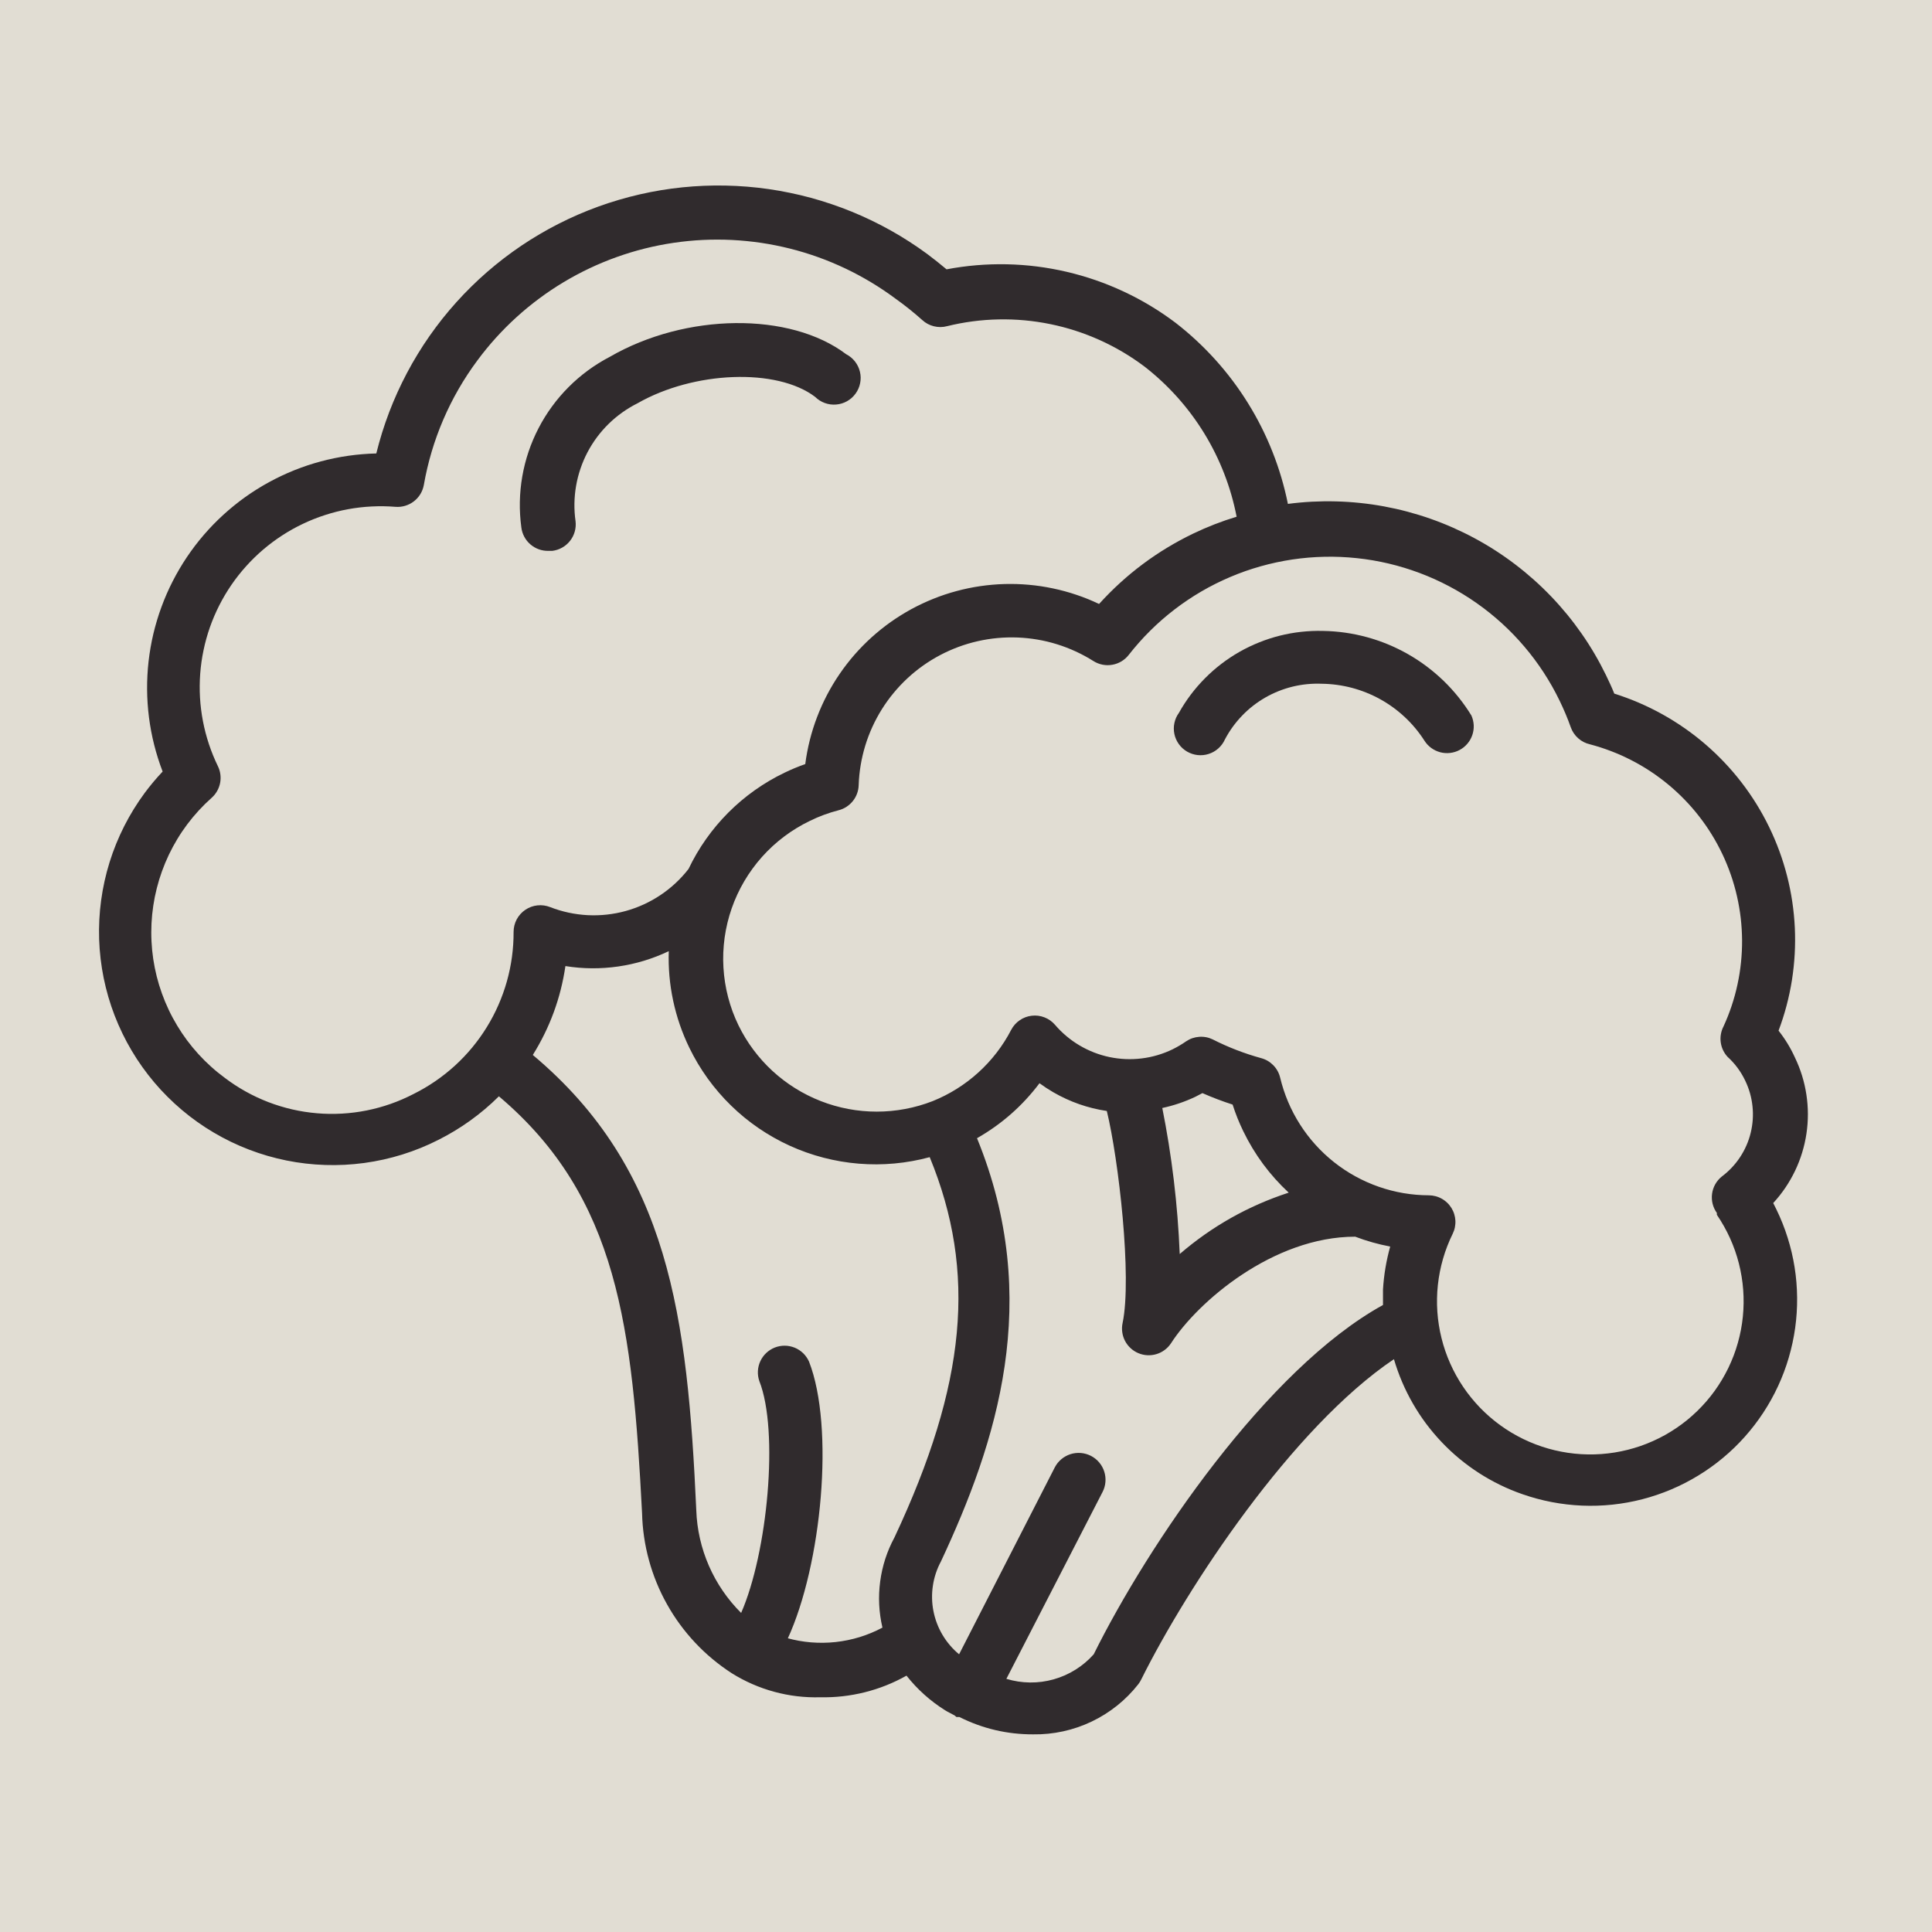
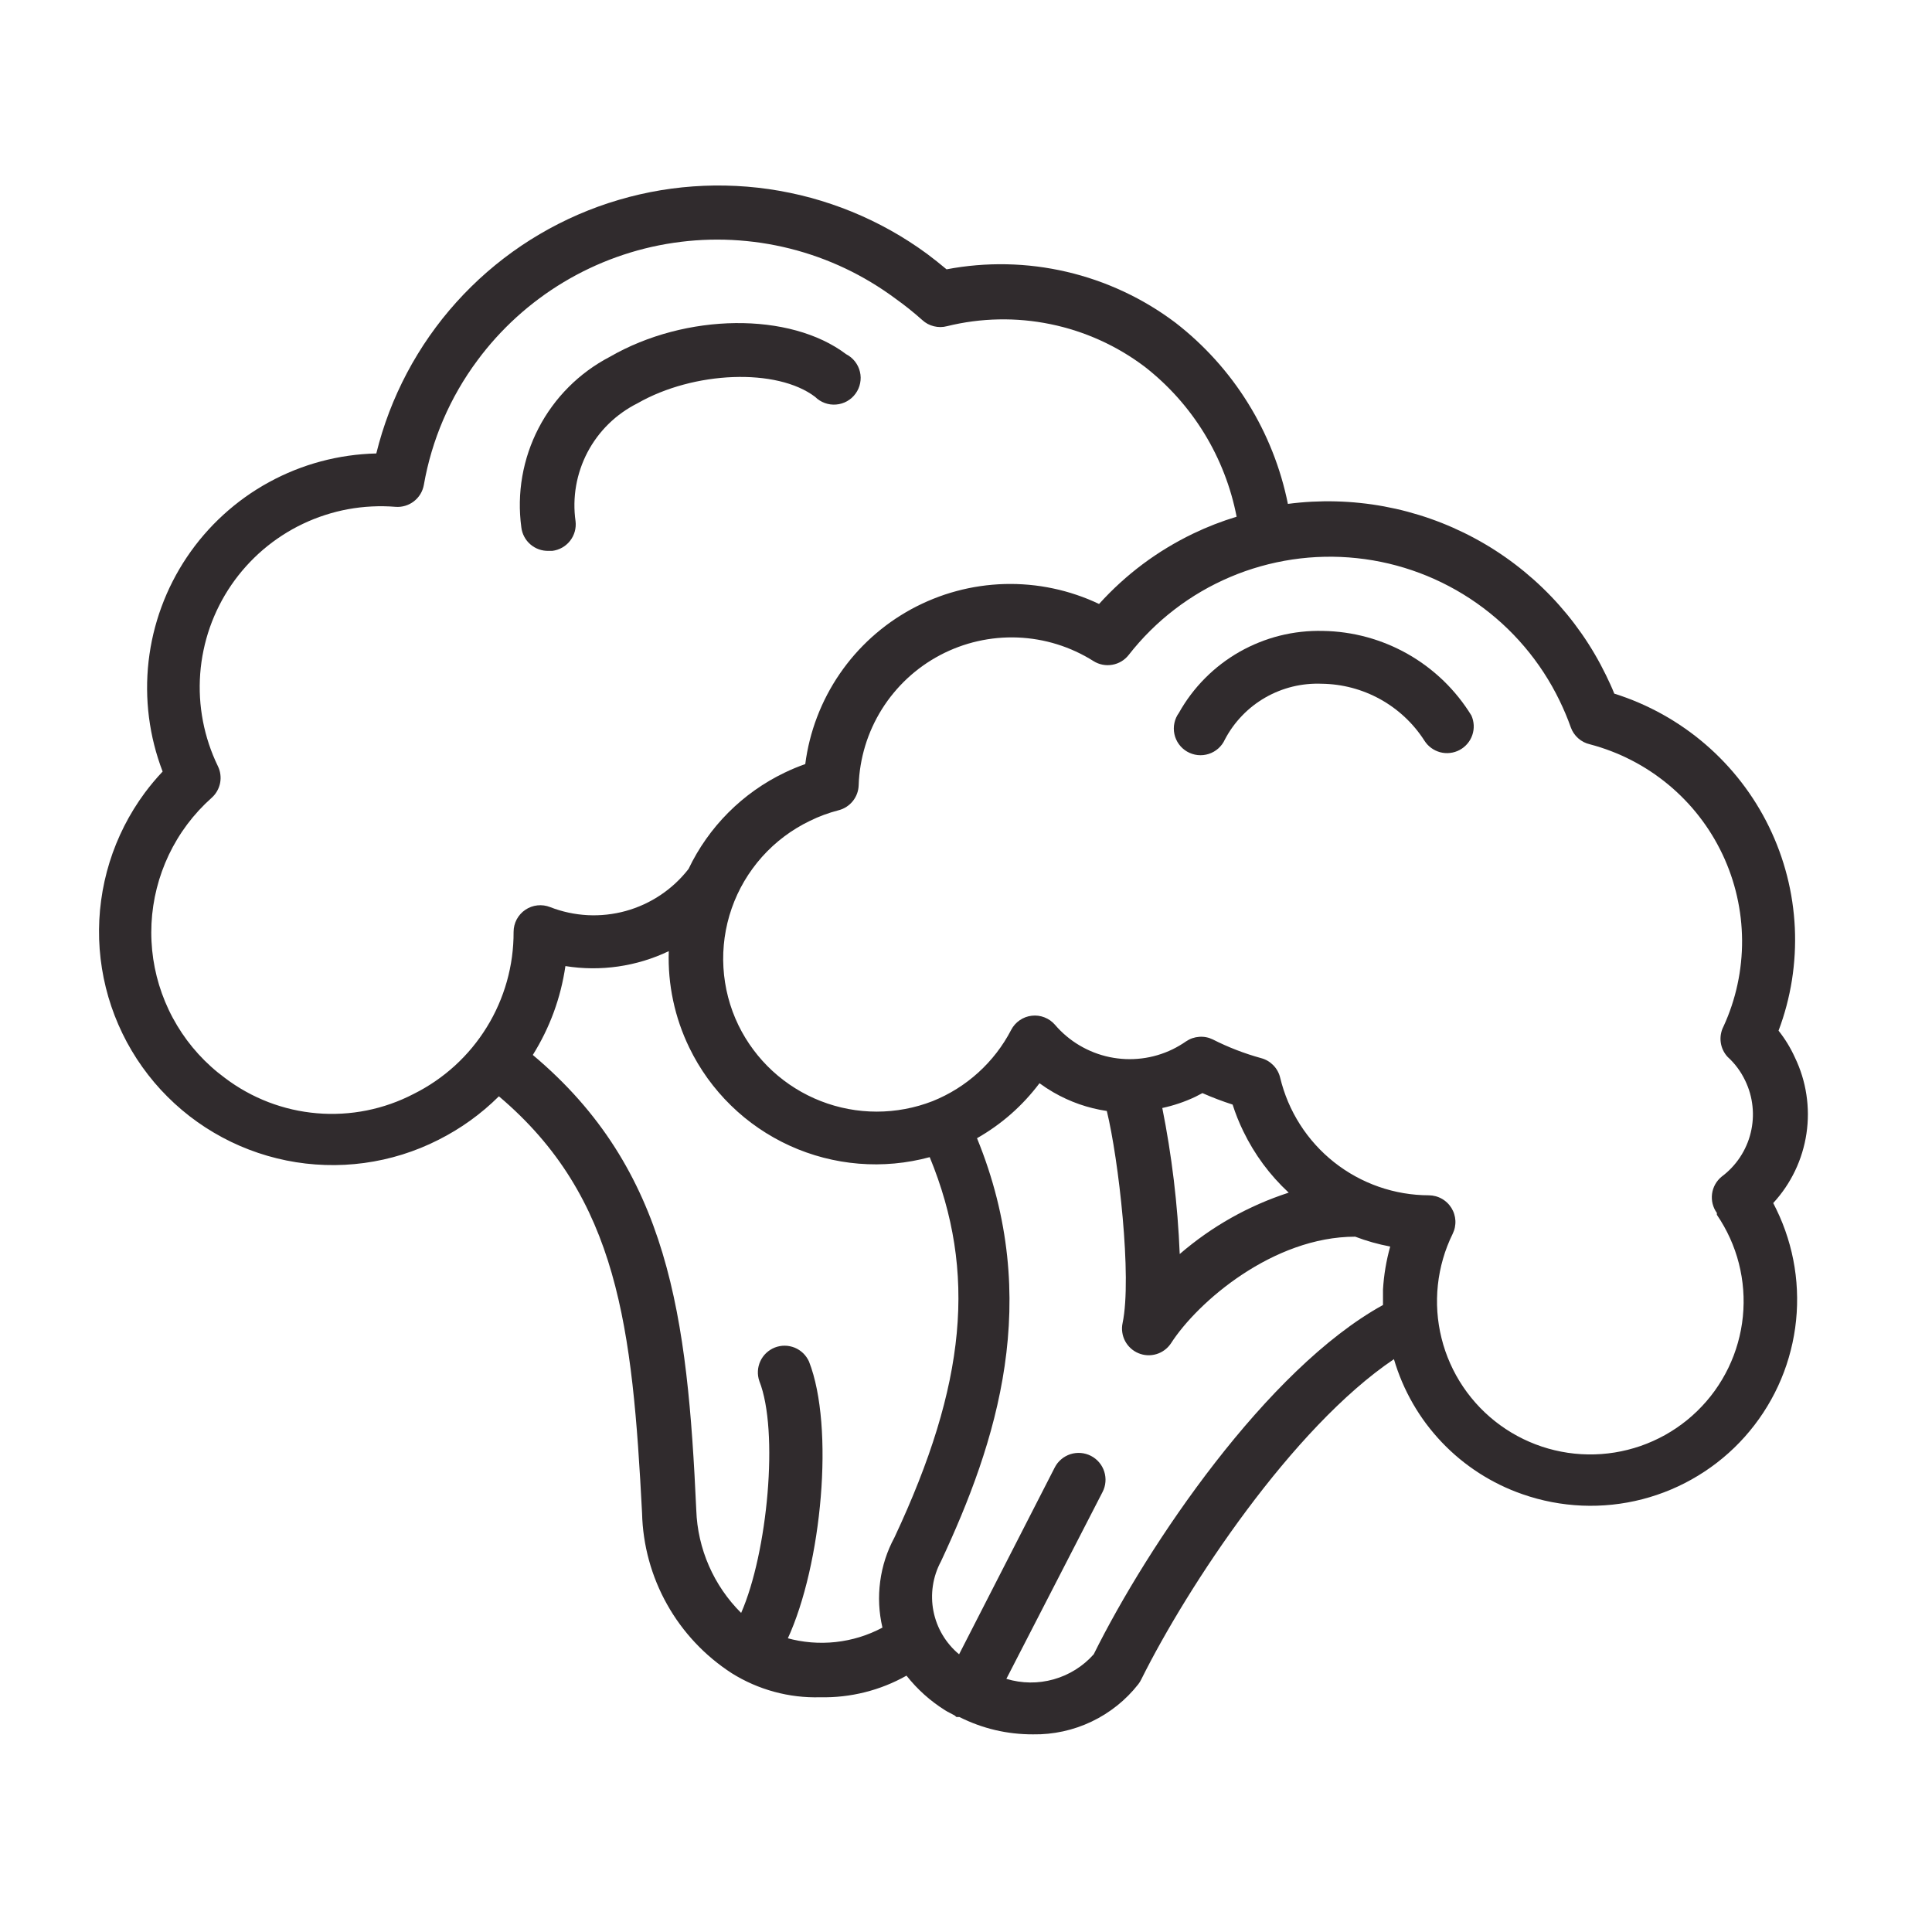
<svg xmlns="http://www.w3.org/2000/svg" width="375" viewBox="0 0 375 375" height="375" version="1.0">
  <path fill="#FFF" d="M-37.5 -37.5H412.5V412.5H-37.5z" />
-   <path fill="#E1DDD3" d="M-37.5 -37.5H412.5V412.5H-37.5z" />
+   <path fill="none" d="M-37.5 -37.5H412.5V412.5H-37.5z" />
  <path fill="#302B2D" d="M 106.477 106.922 L 107.203 106.922 C 107.539 106.879 107.871 106.805 108.191 106.699 C 108.516 106.594 108.824 106.457 109.117 106.289 C 109.414 106.125 109.691 105.93 109.945 105.707 C 110.203 105.488 110.438 105.242 110.648 104.977 C 110.855 104.711 111.035 104.426 111.191 104.125 C 111.344 103.82 111.465 103.508 111.559 103.18 C 111.648 102.855 111.707 102.523 111.734 102.184 C 111.762 101.848 111.754 101.508 111.715 101.172 C 111.551 100.031 111.48 98.883 111.496 97.73 C 111.516 96.578 111.621 95.434 111.82 94.297 C 112.016 93.16 112.301 92.047 112.672 90.957 C 113.043 89.863 113.496 88.809 114.031 87.785 C 114.566 86.766 115.18 85.793 115.867 84.867 C 116.559 83.941 117.312 83.074 118.137 82.27 C 118.961 81.461 119.844 80.723 120.785 80.055 C 121.723 79.387 122.711 78.793 123.742 78.277 C 134.68 72.012 150.805 71.391 158.219 77.035 C 158.484 77.297 158.773 77.531 159.09 77.73 C 159.406 77.93 159.738 78.094 160.09 78.223 C 160.441 78.352 160.805 78.441 161.172 78.492 C 161.543 78.543 161.918 78.551 162.289 78.52 C 162.66 78.492 163.027 78.422 163.387 78.312 C 163.742 78.203 164.086 78.059 164.41 77.875 C 164.738 77.691 165.039 77.473 165.32 77.227 C 165.598 76.977 165.848 76.703 166.066 76.398 C 166.285 76.098 166.473 75.773 166.621 75.43 C 166.77 75.09 166.883 74.734 166.953 74.367 C 167.027 74 167.059 73.633 167.055 73.258 C 167.047 72.883 167 72.516 166.91 72.152 C 166.824 71.789 166.699 71.438 166.535 71.102 C 166.371 70.766 166.176 70.449 165.945 70.156 C 165.715 69.863 165.453 69.598 165.164 69.359 C 164.875 69.121 164.566 68.918 164.23 68.746 C 153.344 60.512 133.125 60.719 118.352 69.266 C 116.879 70.031 115.477 70.906 114.137 71.887 C 112.801 72.871 111.547 73.945 110.375 75.121 C 109.203 76.293 108.125 77.551 107.148 78.891 C 106.168 80.227 105.297 81.633 104.535 83.105 C 103.77 84.578 103.125 86.098 102.594 87.668 C 102.066 89.242 101.66 90.844 101.375 92.477 C 101.09 94.109 100.934 95.754 100.902 97.414 C 100.871 99.07 100.969 100.723 101.191 102.363 C 101.27 103.004 101.457 103.609 101.762 104.18 C 102.066 104.75 102.461 105.246 102.949 105.664 C 103.441 106.086 103.988 106.406 104.598 106.625 C 105.207 106.84 105.832 106.938 106.477 106.922 Z M 106.477 106.922" />
  <path fill="#302B2D" d="M 344.18 233.512 C 345.039 232.578 345.824 231.59 346.535 230.539 C 347.246 229.488 347.875 228.391 348.422 227.25 C 348.969 226.105 349.43 224.926 349.797 223.715 C 350.168 222.504 350.449 221.27 350.633 220.016 C 350.82 218.762 350.91 217.504 350.91 216.234 C 350.906 214.969 350.809 213.707 350.617 212.453 C 350.43 211.203 350.145 209.969 349.77 208.758 C 349.395 207.547 348.93 206.371 348.379 205.23 C 347.535 203.375 346.48 201.648 345.215 200.051 C 345.816 198.461 346.332 196.848 346.766 195.203 C 347.199 193.562 347.551 191.902 347.816 190.227 C 348.078 188.547 348.258 186.863 348.352 185.164 C 348.445 183.469 348.453 181.773 348.375 180.078 C 348.293 178.383 348.129 176.695 347.879 175.016 C 347.629 173.336 347.293 171.672 346.871 170.027 C 346.449 168.383 345.949 166.762 345.363 165.168 C 344.777 163.574 344.113 162.012 343.367 160.484 C 342.625 158.957 341.805 157.473 340.91 156.031 C 340.016 154.586 339.047 153.191 338.012 151.848 C 336.973 150.5 335.871 149.211 334.703 147.98 C 333.531 146.746 332.305 145.574 331.016 144.465 C 329.73 143.359 328.391 142.316 326.996 141.348 C 325.602 140.375 324.164 139.477 322.676 138.648 C 321.191 137.824 319.668 137.074 318.105 136.402 C 316.547 135.73 314.953 135.141 313.332 134.633 C 312.867 133.441 312.297 132.25 311.727 131.059 C 311.043 129.656 310.309 128.281 309.52 126.934 C 308.73 125.586 307.891 124.273 306.996 122.992 C 306.105 121.715 305.164 120.469 304.176 119.262 C 303.184 118.055 302.152 116.887 301.07 115.762 C 299.988 114.637 298.867 113.551 297.703 112.516 C 296.535 111.477 295.332 110.484 294.09 109.539 C 292.848 108.594 291.57 107.699 290.258 106.852 C 288.945 106.008 287.602 105.215 286.227 104.477 C 284.852 103.734 283.449 103.051 282.02 102.418 C 280.594 101.785 279.141 101.211 277.668 100.695 C 276.195 100.176 274.703 99.719 273.195 99.316 C 271.688 98.914 270.164 98.574 268.629 98.289 C 267.094 98.008 265.547 97.785 263.996 97.625 C 262.441 97.461 260.883 97.359 259.324 97.32 C 257.762 97.277 256.203 97.301 254.641 97.379 C 253.082 97.461 251.527 97.602 249.98 97.805 C 249.281 94.344 248.285 90.969 246.984 87.688 C 245.684 84.402 244.102 81.258 242.238 78.258 C 240.375 75.254 238.262 72.441 235.895 69.816 C 233.527 67.195 230.949 64.801 228.156 62.637 C 225.02 60.273 221.672 58.258 218.113 56.594 C 214.555 54.93 210.863 53.652 207.035 52.758 C 203.211 51.867 199.336 51.379 195.406 51.297 C 191.477 51.219 187.586 51.543 183.727 52.277 C 182.43 51.188 181.184 50.203 179.941 49.273 C 178.812 48.445 177.66 47.652 176.484 46.895 C 175.309 46.137 174.109 45.418 172.891 44.734 C 171.672 44.051 170.43 43.406 169.172 42.797 C 167.91 42.188 166.633 41.621 165.336 41.09 C 164.043 40.562 162.734 40.074 161.406 39.625 C 160.082 39.176 158.746 38.766 157.395 38.398 C 156.047 38.031 154.684 37.707 153.316 37.426 C 151.945 37.141 150.566 36.898 149.184 36.699 C 147.797 36.5 146.41 36.344 145.016 36.23 C 143.621 36.117 142.223 36.047 140.824 36.02 C 139.426 35.988 138.027 36.004 136.629 36.062 C 135.23 36.121 133.836 36.219 132.445 36.363 C 131.051 36.508 129.668 36.691 128.285 36.918 C 126.906 37.148 125.535 37.418 124.172 37.73 C 122.805 38.043 121.453 38.395 120.113 38.793 C 118.77 39.188 117.441 39.621 116.125 40.098 C 114.809 40.574 113.512 41.094 112.227 41.648 C 110.945 42.203 109.68 42.801 108.434 43.434 C 107.184 44.066 105.957 44.738 104.754 45.449 C 103.547 46.156 102.363 46.902 101.203 47.684 C 100.043 48.465 98.91 49.285 97.801 50.133 C 96.691 50.984 95.609 51.871 94.551 52.789 C 93.496 53.707 92.469 54.656 91.473 55.637 C 90.477 56.617 89.512 57.625 88.574 58.668 C 87.641 59.707 86.738 60.773 85.867 61.867 C 85 62.965 84.164 64.086 83.363 65.23 C 82.562 66.379 81.797 67.547 81.07 68.742 C 80.34 69.934 79.648 71.148 78.996 72.383 C 78.34 73.621 77.727 74.875 77.148 76.148 C 76.57 77.422 76.035 78.711 75.535 80.016 C 75.039 81.324 74.582 82.645 74.164 83.977 C 73.75 85.312 73.375 86.66 73.039 88.016 C 72.133 88.035 71.227 88.086 70.32 88.16 C 69.414 88.234 68.516 88.336 67.617 88.465 C 66.715 88.594 65.824 88.746 64.934 88.93 C 64.043 89.113 63.16 89.32 62.285 89.555 C 61.406 89.789 60.539 90.051 59.676 90.336 C 58.816 90.625 57.965 90.938 57.121 91.273 C 56.277 91.613 55.445 91.973 54.625 92.363 C 53.805 92.75 52.996 93.16 52.199 93.598 C 51.402 94.031 50.621 94.492 49.852 94.973 C 49.082 95.457 48.328 95.961 47.59 96.488 C 46.852 97.016 46.129 97.566 45.426 98.137 C 44.719 98.707 44.031 99.301 43.363 99.91 C 42.691 100.523 42.039 101.156 41.406 101.805 C 40.773 102.457 40.164 103.125 39.57 103.812 C 38.977 104.5 38.406 105.203 37.855 105.926 C 37.309 106.648 36.777 107.387 36.273 108.137 C 35.766 108.891 35.285 109.66 34.824 110.441 C 34.363 111.223 33.93 112.02 33.516 112.828 C 33.102 113.633 32.715 114.453 32.352 115.285 C 31.988 116.117 31.652 116.957 31.34 117.809 C 31.023 118.66 30.738 119.52 30.477 120.391 C 30.215 121.258 29.98 122.133 29.77 123.016 C 29.562 123.898 29.379 124.789 29.223 125.684 C 29.07 126.574 28.941 127.473 28.836 128.375 C 28.734 129.277 28.66 130.18 28.613 131.086 C 28.566 131.992 28.543 132.898 28.551 133.805 C 28.559 134.711 28.59 135.617 28.652 136.523 C 28.711 137.426 28.801 138.328 28.914 139.23 C 29.031 140.129 29.172 141.023 29.34 141.918 C 29.508 142.809 29.703 143.691 29.926 144.574 C 30.145 145.453 30.395 146.324 30.668 147.188 C 30.941 148.055 31.238 148.91 31.566 149.758 C 30.328 151.07 29.168 152.453 28.09 153.902 C 27.34 154.918 26.633 155.965 25.969 157.039 C 25.305 158.117 24.684 159.219 24.113 160.348 C 23.543 161.477 23.02 162.625 22.543 163.797 C 22.066 164.969 21.641 166.16 21.266 167.367 C 20.891 168.574 20.566 169.793 20.293 171.027 C 20.02 172.262 19.797 173.508 19.629 174.762 C 19.457 176.012 19.34 177.27 19.277 178.535 C 19.215 179.797 19.203 181.059 19.242 182.324 C 19.285 183.586 19.379 184.848 19.527 186.102 C 19.676 187.359 19.875 188.605 20.125 189.844 C 20.379 191.086 20.684 192.312 21.035 193.523 C 21.391 194.738 21.797 195.934 22.25 197.113 C 22.707 198.297 23.211 199.453 23.762 200.59 C 24.312 201.73 24.91 202.844 25.559 203.93 C 26.203 205.02 26.891 206.078 27.625 207.105 C 28.359 208.137 29.137 209.133 29.953 210.102 C 30.77 211.066 31.625 211.996 32.523 212.887 C 33.418 213.781 34.348 214.637 35.316 215.453 C 36.281 216.27 37.281 217.043 38.312 217.773 C 39.344 218.508 40.406 219.195 41.496 219.836 C 42.586 220.48 43.699 221.078 44.84 221.629 C 45.977 222.18 47.137 222.68 48.32 223.133 C 49.5 223.586 50.699 223.992 51.914 224.344 C 53.129 224.695 54.359 225 55.598 225.25 C 56.84 225.5 58.086 225.699 59.344 225.844 C 60.602 225.988 61.863 226.082 63.129 226.121 C 64.391 226.164 65.656 226.152 66.922 226.086 C 68.184 226.02 69.445 225.902 70.699 225.734 C 71.953 225.562 73.195 225.34 74.434 225.066 C 75.668 224.789 76.891 224.465 78.098 224.09 C 79.305 223.711 80.496 223.285 81.668 222.809 C 82.84 222.332 83.992 221.809 85.117 221.234 C 89.473 219.039 93.375 216.227 96.836 212.793 C 120.062 232.422 122.758 257.805 124.625 293.699 C 124.66 295.246 124.789 296.781 125.016 298.312 C 125.238 299.844 125.555 301.352 125.965 302.844 C 126.371 304.336 126.871 305.797 127.457 307.227 C 128.043 308.66 128.715 310.051 129.473 311.398 C 130.227 312.746 131.062 314.047 131.977 315.293 C 132.891 316.539 133.879 317.727 134.938 318.855 C 135.996 319.984 137.121 321.043 138.309 322.031 C 139.5 323.023 140.742 323.938 142.043 324.777 C 144.609 326.379 147.355 327.578 150.277 328.375 C 153.199 329.168 156.176 329.523 159.203 329.438 C 162.133 329.5 165.016 329.176 167.859 328.465 C 170.699 327.754 173.395 326.68 175.949 325.242 C 178.066 327.918 180.57 330.164 183.465 331.977 C 184.035 332.34 184.656 332.598 185.281 332.961 L 185.645 333.27 L 186.215 333.27 C 190.715 335.527 195.484 336.648 200.523 336.637 C 202.484 336.668 204.426 336.473 206.344 336.055 C 208.262 335.637 210.105 335.008 211.879 334.16 C 213.648 333.316 215.301 332.281 216.832 331.055 C 218.367 329.828 219.738 328.441 220.949 326.898 C 221.172 326.609 221.363 326.297 221.52 325.969 C 230.488 307.941 250.809 277.125 270.562 263.812 C 271.004 265.316 271.531 266.789 272.145 268.23 C 272.762 269.672 273.461 271.07 274.242 272.43 C 275.023 273.789 275.883 275.094 276.82 276.352 C 277.762 277.605 278.77 278.801 279.852 279.938 C 280.93 281.074 282.074 282.141 283.281 283.141 C 284.488 284.141 285.754 285.062 287.07 285.914 C 288.391 286.762 289.754 287.531 291.164 288.219 C 292.574 288.906 294.02 289.508 295.5 290.02 C 297.363 290.672 299.262 291.184 301.199 291.555 C 303.137 291.926 305.094 292.152 307.066 292.238 C 309.035 292.32 311.004 292.258 312.965 292.051 C 314.93 291.844 316.867 291.492 318.777 291 C 320.688 290.504 322.551 289.875 324.367 289.105 C 326.188 288.336 327.938 287.438 329.621 286.41 C 331.305 285.387 332.906 284.238 334.422 282.977 C 335.938 281.715 337.352 280.348 338.664 278.875 C 339.977 277.402 341.176 275.84 342.258 274.191 C 343.34 272.543 344.297 270.824 345.125 269.035 C 345.953 267.246 346.645 265.406 347.199 263.512 C 347.754 261.621 348.168 259.699 348.441 257.746 C 348.711 255.793 348.84 253.832 348.82 251.859 C 348.801 249.887 348.641 247.926 348.332 245.98 C 348.023 244.031 347.574 242.117 346.98 240.238 C 346.391 238.355 345.664 236.527 344.801 234.754 Z M 80.297 212.328 C 78.859 213.074 77.379 213.715 75.852 214.254 C 74.324 214.793 72.766 215.219 71.176 215.539 C 69.586 215.855 67.984 216.062 66.367 216.152 C 64.75 216.242 63.133 216.223 61.52 216.082 C 59.906 215.945 58.309 215.699 56.73 215.336 C 55.152 214.973 53.605 214.5 52.094 213.922 C 50.582 213.34 49.117 212.656 47.703 211.867 C 46.289 211.082 44.934 210.199 43.645 209.219 C 42.715 208.535 41.82 207.809 40.965 207.035 C 40.105 206.262 39.289 205.453 38.512 204.598 C 37.734 203.746 37.004 202.859 36.312 201.934 C 35.625 201.008 34.98 200.051 34.387 199.062 C 33.793 198.074 33.246 197.062 32.754 196.02 C 32.258 194.977 31.816 193.914 31.426 192.828 C 31.035 191.742 30.699 190.641 30.418 189.523 C 30.137 188.406 29.914 187.277 29.742 186.137 C 29.574 184.996 29.461 183.848 29.406 182.695 C 29.348 181.547 29.352 180.395 29.406 179.242 C 29.465 178.09 29.578 176.945 29.75 175.805 C 29.918 174.664 30.145 173.535 30.43 172.418 C 30.711 171.297 31.047 170.195 31.438 169.113 C 31.828 168.027 32.273 166.965 32.766 165.922 C 33.262 164.883 33.809 163.867 34.406 162.879 C 35 161.891 35.645 160.938 36.336 160.012 C 37.75 158.129 39.34 156.402 41.105 154.832 C 41.523 154.457 41.867 154.023 42.145 153.535 C 42.422 153.047 42.613 152.527 42.723 151.977 C 42.828 151.426 42.848 150.871 42.773 150.312 C 42.703 149.758 42.543 149.227 42.297 148.723 C 41.621 147.336 41.043 145.91 40.555 144.445 C 40.07 142.984 39.68 141.492 39.391 139.98 C 39.102 138.465 38.91 136.938 38.82 135.398 C 38.734 133.859 38.746 132.32 38.859 130.785 C 38.973 129.246 39.188 127.723 39.504 126.215 C 39.816 124.703 40.23 123.223 40.738 121.766 C 41.25 120.312 41.855 118.895 42.551 117.52 C 43.246 116.145 44.031 114.82 44.902 113.547 C 45.773 112.273 46.727 111.066 47.758 109.918 C 48.789 108.77 49.891 107.695 51.062 106.691 C 52.234 105.691 53.469 104.77 54.762 103.93 C 56.055 103.09 57.398 102.336 58.793 101.676 C 60.188 101.012 61.617 100.441 63.086 99.969 C 64.555 99.492 66.047 99.113 67.562 98.836 C 69.082 98.559 70.613 98.379 72.152 98.305 C 73.695 98.227 75.234 98.25 76.773 98.375 C 77.41 98.426 78.039 98.355 78.652 98.172 C 79.27 97.988 79.828 97.699 80.336 97.309 C 80.844 96.914 81.266 96.445 81.598 95.898 C 81.93 95.348 82.152 94.758 82.266 94.129 C 83.031 89.758 84.289 85.531 86.039 81.453 C 87.793 77.375 89.992 73.555 92.637 69.992 C 93.766 68.461 94.969 66.992 96.242 65.582 C 97.52 64.172 98.859 62.828 100.266 61.551 C 101.672 60.273 103.141 59.066 104.668 57.934 C 106.191 56.801 107.77 55.742 109.402 54.766 C 111.031 53.789 112.707 52.891 114.426 52.078 C 116.145 51.266 117.898 50.539 119.688 49.898 C 121.48 49.258 123.297 48.703 125.141 48.242 C 126.988 47.781 128.848 47.41 130.73 47.133 C 132.613 46.855 134.504 46.668 136.402 46.574 C 138.301 46.484 140.203 46.484 142.102 46.578 C 144 46.676 145.891 46.863 147.77 47.141 C 149.652 47.422 151.516 47.797 153.359 48.258 C 155.203 48.723 157.02 49.277 158.809 49.918 C 160.602 50.562 162.352 51.293 164.07 52.105 C 165.789 52.922 167.461 53.82 169.09 54.801 C 170.723 55.781 172.297 56.84 173.824 57.973 C 175.629 59.258 177.355 60.641 179.008 62.117 C 179.656 62.715 180.41 63.117 181.266 63.328 C 182.121 63.539 182.977 63.535 183.828 63.309 C 187.117 62.5 190.457 62.062 193.844 61.996 C 197.23 61.93 200.582 62.238 203.898 62.918 C 207.219 63.598 210.422 64.637 213.508 66.031 C 216.594 67.426 219.488 69.145 222.191 71.184 C 224.492 72.977 226.609 74.961 228.555 77.133 C 230.496 79.309 232.227 81.637 233.75 84.121 C 235.273 86.609 236.559 89.207 237.613 91.926 C 238.668 94.641 239.473 97.43 240.027 100.293 C 237.145 101.168 234.344 102.254 231.629 103.555 C 224.637 106.922 218.535 111.48 213.328 117.23 C 212.613 116.891 211.895 116.574 211.164 116.277 C 210.43 115.98 209.691 115.707 208.945 115.457 C 208.199 115.203 207.445 114.973 206.684 114.766 C 205.922 114.559 205.156 114.371 204.383 114.211 C 203.613 114.047 202.836 113.906 202.059 113.789 C 201.277 113.672 200.496 113.578 199.707 113.508 C 198.922 113.438 198.137 113.391 197.348 113.363 C 196.559 113.34 195.773 113.34 194.984 113.359 C 194.195 113.383 193.406 113.426 192.621 113.496 C 191.836 113.562 191.055 113.656 190.273 113.77 C 189.492 113.883 188.715 114.02 187.945 114.18 C 187.172 114.34 186.406 114.523 185.645 114.73 C 184.883 114.934 184.129 115.16 183.379 115.41 C 182.633 115.66 181.891 115.934 181.16 116.227 C 180.426 116.52 179.703 116.836 178.992 117.172 C 178.277 117.508 177.574 117.863 176.883 118.238 C 176.191 118.617 175.508 119.016 174.84 119.434 C 174.172 119.852 173.516 120.285 172.871 120.742 C 172.23 121.199 171.598 121.672 170.984 122.168 C 170.371 122.66 169.77 123.172 169.184 123.699 C 168.598 124.227 168.031 124.773 167.477 125.336 C 166.926 125.898 166.391 126.473 165.871 127.066 C 165.352 127.66 164.852 128.27 164.367 128.895 C 163.887 129.516 163.422 130.152 162.977 130.805 C 162.531 131.453 162.105 132.117 161.699 132.793 C 161.293 133.469 160.906 134.156 160.543 134.852 C 160.176 135.551 159.832 136.258 159.508 136.977 C 159.184 137.695 158.883 138.422 158.602 139.16 C 158.32 139.895 158.059 140.641 157.824 141.391 C 157.586 142.145 157.371 142.902 157.18 143.664 C 156.988 144.43 156.816 145.199 156.672 145.973 C 156.523 146.746 156.402 147.523 156.301 148.309 C 154.938 148.785 153.609 149.336 152.309 149.965 C 150.277 150.938 148.348 152.074 146.512 153.375 C 144.676 154.676 142.961 156.125 141.375 157.715 C 139.785 159.309 138.34 161.023 137.043 162.863 C 135.746 164.699 134.613 166.633 133.645 168.664 C 132.879 169.648 132.043 170.562 131.129 171.414 C 130.219 172.262 129.242 173.035 128.207 173.727 C 127.172 174.422 126.086 175.027 124.953 175.547 C 123.82 176.066 122.652 176.492 121.449 176.824 C 120.246 177.156 119.023 177.387 117.785 177.523 C 116.547 177.66 115.305 177.695 114.059 177.633 C 112.812 177.566 111.578 177.402 110.359 177.141 C 109.141 176.879 107.949 176.523 106.789 176.07 C 106.395 175.914 105.988 175.805 105.57 175.75 C 105.148 175.691 104.73 175.688 104.309 175.734 C 103.887 175.777 103.48 175.875 103.082 176.02 C 102.684 176.168 102.309 176.359 101.961 176.598 C 101.609 176.832 101.293 177.109 101.012 177.426 C 100.727 177.742 100.488 178.086 100.289 178.457 C 100.09 178.832 99.941 179.227 99.84 179.637 C 99.738 180.047 99.688 180.465 99.688 180.887 C 99.695 182.512 99.586 184.125 99.371 185.734 C 99.152 187.344 98.82 188.93 98.383 190.492 C 97.941 192.055 97.395 193.582 96.742 195.07 C 96.09 196.555 95.34 197.992 94.484 199.371 C 93.633 200.754 92.688 202.07 91.652 203.324 C 90.617 204.574 89.5 205.746 88.301 206.844 C 87.098 207.938 85.828 208.945 84.488 209.863 C 83.148 210.781 81.754 211.602 80.297 212.328 Z M 152.879 318.094 C 159.516 303.695 162.004 276.969 157.027 264.277 C 156.891 263.977 156.73 263.688 156.539 263.418 C 156.352 263.148 156.137 262.895 155.902 262.664 C 155.664 262.434 155.406 262.227 155.129 262.047 C 154.852 261.867 154.562 261.711 154.258 261.586 C 153.949 261.461 153.633 261.367 153.309 261.301 C 152.984 261.234 152.656 261.199 152.328 261.199 C 151.996 261.195 151.668 261.223 151.344 261.285 C 151.016 261.344 150.699 261.434 150.391 261.555 C 150.086 261.676 149.789 261.824 149.512 262.004 C 149.23 262.18 148.973 262.383 148.73 262.609 C 148.488 262.836 148.273 263.082 148.078 263.352 C 147.887 263.621 147.719 263.902 147.582 264.203 C 147.441 264.504 147.332 264.816 147.254 265.137 C 147.172 265.457 147.125 265.781 147.109 266.113 C 147.09 266.441 147.105 266.773 147.152 267.098 C 147.199 267.426 147.273 267.746 147.383 268.059 C 151.219 277.746 148.988 301.363 143.855 313.07 C 142.535 311.758 141.348 310.332 140.297 308.793 C 139.246 307.258 138.348 305.637 137.602 303.93 C 136.855 302.223 136.277 300.461 135.863 298.645 C 135.449 296.828 135.211 294.988 135.148 293.129 C 133.438 255.629 129.965 227.035 103.418 204.766 C 106.73 199.457 108.84 193.707 109.746 187.516 C 113.156 188.062 116.574 188.086 119.996 187.594 C 123.418 187.098 126.688 186.105 129.809 184.617 C 129.699 187.855 129.984 191.062 130.66 194.234 C 131.336 197.406 132.383 200.449 133.801 203.367 C 134.305 204.406 134.855 205.426 135.449 206.422 C 136.043 207.414 136.68 208.383 137.355 209.324 C 138.035 210.262 138.75 211.172 139.508 212.047 C 140.262 212.926 141.055 213.77 141.887 214.578 C 142.715 215.387 143.578 216.16 144.473 216.895 C 145.371 217.629 146.297 218.324 147.254 218.977 C 148.211 219.633 149.191 220.242 150.203 220.812 C 151.211 221.383 152.242 221.906 153.297 222.387 C 154.352 222.867 155.426 223.301 156.52 223.688 C 157.613 224.074 158.719 224.414 159.84 224.707 C 160.961 224.996 162.094 225.238 163.238 225.434 C 164.379 225.629 165.527 225.77 166.684 225.867 C 167.84 225.961 168.996 226.004 170.156 226 C 171.316 225.992 172.473 225.938 173.625 225.832 C 174.781 225.727 175.93 225.57 177.07 225.363 C 178.211 225.16 179.34 224.906 180.457 224.602 C 189.637 246.926 187.562 268.68 173.617 298.41 C 172.168 301.09 171.246 303.938 170.844 306.953 C 170.441 309.969 170.59 312.957 171.281 315.918 C 169.871 316.672 168.402 317.281 166.875 317.754 C 165.348 318.223 163.789 318.543 162.199 318.719 C 160.609 318.891 159.016 318.91 157.422 318.781 C 155.828 318.648 154.262 318.371 152.723 317.938 Z M 212.289 321.098 C 211.773 321.68 211.219 322.219 210.625 322.719 C 210.035 323.219 209.41 323.676 208.75 324.086 C 208.094 324.496 207.406 324.859 206.699 325.176 C 205.988 325.488 205.258 325.75 204.512 325.961 C 203.766 326.172 203.008 326.324 202.238 326.43 C 201.469 326.531 200.695 326.578 199.918 326.57 C 199.141 326.562 198.371 326.496 197.602 326.379 C 196.836 326.262 196.082 326.09 195.336 325.863 L 214 289.605 C 214.16 289.301 214.285 288.984 214.379 288.656 C 214.473 288.328 214.535 287.992 214.562 287.648 C 214.594 287.309 214.586 286.969 214.547 286.629 C 214.508 286.289 214.438 285.953 214.332 285.629 C 214.23 285.301 214.094 284.988 213.926 284.688 C 213.762 284.391 213.566 284.109 213.344 283.848 C 213.125 283.586 212.879 283.348 212.609 283.137 C 212.34 282.922 212.055 282.738 211.75 282.582 C 211.445 282.426 211.129 282.301 210.797 282.207 C 210.469 282.113 210.133 282.051 209.789 282.023 C 209.449 281.996 209.109 282 208.766 282.039 C 208.426 282.078 208.094 282.152 207.766 282.254 C 207.441 282.359 207.129 282.496 206.828 282.664 C 206.527 282.828 206.246 283.023 205.988 283.246 C 205.727 283.469 205.488 283.711 205.273 283.98 C 205.062 284.25 204.879 284.535 204.723 284.84 L 186.16 321.098 C 185.52 320.57 184.93 319.988 184.391 319.355 C 183.852 318.727 183.367 318.051 182.945 317.336 C 182.52 316.625 182.16 315.879 181.863 315.102 C 181.566 314.324 181.34 313.531 181.18 312.715 C 181.02 311.898 180.93 311.078 180.914 310.246 C 180.895 309.414 180.949 308.59 181.074 307.77 C 181.195 306.945 181.391 306.141 181.652 305.355 C 181.914 304.566 182.242 303.805 182.637 303.074 C 193.418 280.023 202.492 252.363 189.637 220.926 C 194.414 218.203 198.457 214.645 201.766 210.254 C 202.633 210.891 203.531 211.477 204.461 212.016 C 207.688 213.879 211.145 215.09 214.832 215.641 C 217.113 224.965 219.758 247.961 217.891 256.82 C 217.766 257.406 217.746 258 217.832 258.594 C 217.914 259.191 218.098 259.754 218.375 260.285 C 218.656 260.816 219.02 261.285 219.461 261.691 C 219.906 262.098 220.402 262.418 220.957 262.648 C 221.512 262.883 222.09 263.016 222.691 263.047 C 223.293 263.078 223.879 263.008 224.457 262.836 C 225.031 262.664 225.562 262.398 226.047 262.039 C 226.531 261.684 226.938 261.254 227.273 260.758 C 232.457 252.676 247.129 240.039 263.047 240.039 C 265.254 240.879 267.516 241.516 269.836 241.953 C 269.074 244.684 268.609 247.465 268.438 250.293 C 268.438 251.277 268.438 252.262 268.438 253.297 C 245.887 265.73 222.816 299.863 212.289 321.098 Z M 225.562 215.07 C 227.789 214.594 229.934 213.871 231.992 212.898 L 233.391 212.172 C 235.305 213.016 237.258 213.758 239.25 214.398 C 239.816 216.176 240.508 217.902 241.324 219.578 C 243.516 224.098 246.453 228.07 250.137 231.492 C 242.289 234.051 235.238 238.023 228.984 243.406 C 228.594 233.801 227.453 224.289 225.562 214.863 Z M 333.242 235.789 C 333.73 236.508 334.188 237.242 334.613 238 C 335.039 238.754 335.434 239.527 335.789 240.316 C 336.148 241.105 336.469 241.91 336.758 242.73 C 337.047 243.547 337.297 244.379 337.512 245.219 C 337.727 246.059 337.902 246.906 338.043 247.762 C 338.184 248.617 338.289 249.48 338.352 250.344 C 338.418 251.207 338.445 252.074 338.434 252.941 C 338.422 253.809 338.375 254.672 338.289 255.535 C 338.203 256.398 338.078 257.258 337.918 258.109 C 337.754 258.961 337.555 259.805 337.32 260.641 C 337.086 261.473 336.812 262.297 336.508 263.109 C 336.199 263.918 335.855 264.715 335.48 265.496 C 335.102 266.277 334.691 267.039 334.246 267.785 C 333.801 268.531 333.328 269.254 332.82 269.961 C 332.312 270.664 331.773 271.344 331.207 272 C 330.641 272.656 330.043 273.285 329.422 273.891 C 328.801 274.496 328.152 275.07 327.48 275.621 C 326.809 276.168 326.109 276.684 325.395 277.172 C 324.676 277.66 323.938 278.113 323.18 278.539 C 322.422 278.961 321.645 279.348 320.852 279.703 C 320.062 280.059 319.254 280.379 318.434 280.664 C 317.613 280.945 316.785 281.195 315.941 281.406 C 315.102 281.617 314.25 281.793 313.395 281.93 C 312.535 282.066 311.676 282.168 310.809 282.23 C 309.945 282.293 309.078 282.316 308.207 282.301 C 307.34 282.289 306.477 282.238 305.613 282.148 C 304.746 282.059 303.891 281.93 303.039 281.766 C 302.184 281.602 301.34 281.402 300.508 281.164 C 299.672 280.926 298.852 280.652 298.039 280.34 C 297.227 280.031 296.434 279.684 295.652 279.305 C 294.871 278.926 294.109 278.512 293.363 278.066 C 292.621 277.621 291.898 277.141 291.195 276.633 C 290.492 276.125 289.812 275.586 289.16 275.016 C 288.504 274.445 287.875 273.852 287.27 273.227 C 286.668 272.602 286.094 271.953 285.547 271.277 C 285 270.605 284.484 269.906 284 269.188 C 283.516 268.469 283.062 267.73 282.641 266.973 C 282.223 266.215 281.836 265.438 281.484 264.645 C 281.129 263.852 280.812 263.047 280.531 262.227 C 280.25 261.406 280.004 260.574 279.797 259.73 C 279.586 258.891 279.414 258.043 279.281 257.184 C 279.145 256.328 279.047 255.465 278.988 254.602 C 278.93 253.734 278.91 252.871 278.926 252.004 C 278.941 251.137 278.996 250.27 279.09 249.41 C 279.184 248.547 279.312 247.688 279.48 246.84 C 279.648 245.988 279.852 245.145 280.094 244.312 C 280.332 243.48 280.609 242.656 280.926 241.848 C 281.238 241.039 281.586 240.246 281.969 239.469 C 282.062 239.273 282.148 239.07 282.219 238.863 C 282.289 238.66 282.348 238.449 282.391 238.234 C 282.434 238.02 282.465 237.805 282.48 237.59 C 282.5 237.371 282.5 237.152 282.492 236.934 C 282.48 236.719 282.457 236.5 282.418 236.285 C 282.379 236.07 282.328 235.859 282.262 235.652 C 282.199 235.445 282.121 235.238 282.031 235.043 C 281.941 234.844 281.836 234.652 281.723 234.465 C 281.609 234.281 281.48 234.102 281.344 233.934 C 281.207 233.762 281.059 233.602 280.902 233.453 C 280.746 233.301 280.578 233.16 280.402 233.031 C 280.227 232.898 280.047 232.781 279.855 232.676 C 279.664 232.566 279.469 232.473 279.266 232.391 C 279.062 232.309 278.859 232.238 278.648 232.184 C 278.438 232.129 278.223 232.086 278.004 232.055 C 277.789 232.027 277.57 232.012 277.355 232.008 C 275.695 232.004 274.047 231.863 272.414 231.586 C 270.777 231.305 269.18 230.895 267.613 230.348 C 266.047 229.801 264.539 229.129 263.082 228.328 C 261.629 227.531 260.254 226.617 258.953 225.59 C 257.652 224.559 256.445 223.43 255.336 222.199 C 254.223 220.969 253.223 219.656 252.332 218.258 C 251.441 216.863 250.672 215.398 250.023 213.875 C 249.379 212.348 248.863 210.777 248.477 209.168 C 248.254 208.25 247.812 207.449 247.156 206.773 C 246.496 206.098 245.711 205.633 244.797 205.387 C 241.547 204.492 238.418 203.285 235.414 201.762 C 234.578 201.352 233.699 201.18 232.773 201.246 C 231.844 201.312 230.996 201.602 230.227 202.121 C 229.387 202.707 228.504 203.223 227.586 203.676 C 226.641 204.133 225.668 204.508 224.664 204.805 C 223.66 205.102 222.641 205.312 221.602 205.438 C 220.562 205.566 219.52 205.609 218.473 205.566 C 217.426 205.52 216.391 205.391 215.367 205.18 C 214.34 204.965 213.34 204.668 212.363 204.289 C 211.391 203.91 210.449 203.453 209.551 202.922 C 208.648 202.391 207.797 201.785 206.996 201.113 C 206.195 200.441 205.453 199.707 204.773 198.91 C 204.215 198.266 203.535 197.785 202.738 197.473 C 201.938 197.16 201.113 197.055 200.262 197.152 C 199.41 197.25 198.633 197.543 197.926 198.027 C 197.219 198.516 196.668 199.137 196.27 199.895 C 195.461 201.453 194.523 202.93 193.449 204.32 C 192.379 205.711 191.191 206.996 189.891 208.176 C 188.59 209.355 187.195 210.414 185.707 211.344 C 184.219 212.277 182.66 213.07 181.027 213.727 C 180.164 214.062 179.289 214.359 178.398 214.613 C 177.508 214.867 176.605 215.082 175.695 215.25 C 174.785 215.422 173.867 215.551 172.945 215.637 C 172.02 215.723 171.098 215.766 170.168 215.766 C 169.242 215.766 168.316 215.723 167.395 215.637 C 166.473 215.551 165.555 215.422 164.645 215.25 C 163.734 215.078 162.832 214.863 161.941 214.609 C 161.051 214.352 160.172 214.059 159.309 213.719 C 158.445 213.383 157.602 213.008 156.773 212.59 C 155.945 212.176 155.137 211.723 154.352 211.23 C 153.566 210.742 152.805 210.215 152.066 209.652 C 151.328 209.094 150.621 208.496 149.938 207.871 C 149.258 207.242 148.605 206.586 147.984 205.895 C 147.367 205.207 146.777 204.492 146.227 203.75 C 145.672 203.008 145.152 202.242 144.672 201.449 C 144.191 200.66 143.746 199.848 143.34 199.016 C 142.914 198.141 142.535 197.246 142.195 196.332 C 141.859 195.418 141.57 194.488 141.324 193.547 C 141.078 192.605 140.879 191.652 140.73 190.691 C 140.578 189.73 140.473 188.766 140.418 187.793 C 140.359 186.82 140.352 185.848 140.391 184.875 C 140.434 183.902 140.52 182.938 140.652 181.973 C 140.789 181.008 140.969 180.055 141.199 179.105 C 141.426 178.16 141.703 177.227 142.023 176.309 C 142.344 175.391 142.707 174.488 143.117 173.605 C 143.527 172.723 143.98 171.859 144.473 171.023 C 144.969 170.184 145.504 169.371 146.078 168.586 C 146.652 167.797 147.262 167.043 147.91 166.316 C 148.559 165.59 149.242 164.898 149.957 164.238 C 150.676 163.578 151.422 162.957 152.203 162.371 C 152.98 161.785 153.785 161.238 154.617 160.734 C 155.449 160.227 156.305 159.762 157.18 159.34 C 158.977 158.453 160.844 157.766 162.781 157.266 C 163.324 157.129 163.832 156.906 164.305 156.598 C 164.777 156.293 165.188 155.922 165.539 155.48 C 165.891 155.043 166.16 154.559 166.355 154.031 C 166.547 153.504 166.652 152.961 166.668 152.398 C 166.711 151.098 166.84 149.805 167.055 148.523 C 167.27 147.238 167.566 145.977 167.945 144.73 C 168.324 143.488 168.785 142.273 169.324 141.09 C 169.867 139.906 170.48 138.762 171.172 137.656 C 171.863 136.555 172.621 135.5 173.453 134.5 C 174.281 133.496 175.172 132.551 176.125 131.664 C 177.078 130.777 178.086 129.957 179.148 129.203 C 180.211 128.449 181.316 127.77 182.469 127.16 C 183.617 126.555 184.805 126.023 186.023 125.57 C 187.246 125.117 188.492 124.746 189.762 124.457 C 191.031 124.168 192.312 123.965 193.609 123.844 C 194.906 123.723 196.207 123.688 197.508 123.738 C 198.809 123.789 200.102 123.926 201.387 124.145 C 202.668 124.363 203.934 124.668 205.176 125.055 C 206.418 125.441 207.633 125.906 208.812 126.453 C 209.996 126.996 211.137 127.617 212.238 128.312 C 212.781 128.656 213.367 128.887 213.996 129.012 C 214.625 129.137 215.258 129.141 215.891 129.031 C 216.523 128.922 217.113 128.703 217.664 128.375 C 218.215 128.043 218.688 127.625 219.082 127.121 C 219.727 126.297 220.395 125.492 221.09 124.711 C 221.781 123.93 222.5 123.168 223.246 122.43 C 223.988 121.695 224.754 120.98 225.539 120.293 C 226.328 119.605 227.137 118.941 227.969 118.305 C 228.797 117.668 229.645 117.055 230.516 116.473 C 231.383 115.891 232.27 115.332 233.176 114.805 C 234.078 114.277 234.996 113.781 235.934 113.312 C 236.871 112.844 237.82 112.402 238.781 111.996 C 239.746 111.586 240.723 111.207 241.707 110.859 C 242.695 110.516 243.695 110.199 244.703 109.914 C 245.707 109.633 246.723 109.379 247.746 109.16 C 248.77 108.941 249.801 108.754 250.836 108.598 C 251.871 108.445 252.91 108.324 253.953 108.234 C 254.996 108.148 256.043 108.09 257.09 108.07 C 258.137 108.047 259.18 108.059 260.227 108.102 C 261.273 108.148 262.316 108.223 263.355 108.336 C 264.398 108.445 265.434 108.586 266.465 108.762 C 267.5 108.938 268.523 109.148 269.543 109.387 C 270.562 109.629 271.57 109.902 272.574 110.207 C 273.574 110.512 274.562 110.848 275.543 111.215 C 276.523 111.582 277.492 111.98 278.445 112.41 C 279.402 112.84 280.34 113.301 281.266 113.789 C 282.191 114.277 283.102 114.793 283.992 115.34 C 284.887 115.887 285.762 116.461 286.617 117.062 C 287.473 117.664 288.309 118.293 289.125 118.945 C 289.941 119.602 290.738 120.281 291.512 120.984 C 292.285 121.691 293.035 122.418 293.762 123.172 C 294.488 123.926 295.191 124.699 295.867 125.496 C 296.547 126.293 297.199 127.109 297.824 127.949 C 298.449 128.785 299.047 129.645 299.621 130.52 C 300.191 131.398 300.734 132.289 301.25 133.199 C 301.766 134.113 302.25 135.039 302.707 135.98 C 303.535 137.688 304.262 139.398 304.883 141.16 C 305.18 141.992 305.66 142.707 306.324 143.297 C 306.984 143.883 307.75 144.277 308.617 144.473 C 309.312 144.656 310 144.859 310.684 145.078 C 311.371 145.301 312.047 145.539 312.719 145.797 C 313.391 146.055 314.055 146.328 314.711 146.621 C 315.367 146.918 316.016 147.227 316.656 147.559 C 317.297 147.887 317.926 148.23 318.547 148.594 C 319.168 148.957 319.777 149.336 320.375 149.734 C 320.977 150.129 321.566 150.543 322.141 150.973 C 322.719 151.398 323.285 151.844 323.84 152.305 C 324.391 152.762 324.934 153.234 325.461 153.727 C 325.988 154.215 326.5 154.715 327 155.234 C 327.5 155.75 327.984 156.277 328.457 156.82 C 328.93 157.363 329.383 157.922 329.824 158.488 C 330.266 159.055 330.691 159.637 331.102 160.227 C 331.508 160.816 331.902 161.418 332.277 162.031 C 332.656 162.645 333.016 163.266 333.355 163.898 C 333.699 164.531 334.023 165.172 334.332 165.82 C 334.641 166.469 334.93 167.125 335.199 167.793 C 335.473 168.457 335.727 169.129 335.961 169.809 C 336.195 170.488 336.414 171.172 336.609 171.863 C 336.809 172.555 336.988 173.25 337.145 173.953 C 337.305 174.652 337.445 175.355 337.566 176.066 C 337.688 176.773 337.793 177.484 337.875 178.199 C 337.957 178.91 338.02 179.629 338.062 180.344 C 338.105 181.062 338.129 181.781 338.137 182.5 C 338.141 183.219 338.125 183.934 338.09 184.652 C 338.055 185.371 338 186.086 337.926 186.801 C 337.852 187.516 337.758 188.23 337.648 188.938 C 337.535 189.648 337.402 190.355 337.25 191.059 C 337.102 191.758 336.93 192.457 336.742 193.152 C 336.551 193.844 336.344 194.531 336.117 195.215 C 335.891 195.895 335.645 196.57 335.383 197.238 C 335.117 197.906 334.836 198.57 334.535 199.223 C 334.289 199.695 334.121 200.191 334.027 200.719 C 333.934 201.242 333.922 201.77 333.992 202.297 C 334.062 202.824 334.207 203.332 334.434 203.812 C 334.66 204.297 334.953 204.734 335.316 205.129 C 336.758 206.438 337.898 207.977 338.738 209.738 C 339.113 210.52 339.426 211.328 339.664 212.164 C 339.902 213 340.066 213.852 340.156 214.715 C 340.25 215.578 340.266 216.445 340.207 217.312 C 340.148 218.18 340.016 219.035 339.809 219.879 C 339.605 220.723 339.328 221.543 338.977 222.34 C 338.629 223.137 338.215 223.898 337.734 224.621 C 337.254 225.348 336.715 226.023 336.117 226.656 C 335.52 227.289 334.871 227.863 334.176 228.383 C 333.922 228.59 333.688 228.82 333.477 229.07 C 333.266 229.32 333.082 229.59 332.922 229.875 C 332.762 230.16 332.629 230.457 332.527 230.77 C 332.426 231.078 332.352 231.395 332.309 231.719 C 332.266 232.047 332.254 232.371 332.273 232.699 C 332.289 233.023 332.34 233.348 332.418 233.664 C 332.5 233.98 332.609 234.289 332.746 234.586 C 332.883 234.883 333.051 235.164 333.242 235.43 Z M 333.242 235.789" />
  <path fill="#302B2D" d="M 256.773 122.461 C 255.363 122.426 253.957 122.484 252.555 122.641 C 251.152 122.793 249.77 123.043 248.398 123.387 C 247.031 123.73 245.695 124.164 244.387 124.691 C 243.078 125.215 241.809 125.828 240.582 126.523 C 239.359 127.223 238.188 127.996 237.066 128.855 C 235.945 129.711 234.891 130.641 233.898 131.641 C 232.902 132.641 231.984 133.703 231.133 134.828 C 230.285 135.953 229.516 137.133 228.828 138.363 C 228.613 138.656 228.434 138.969 228.285 139.297 C 228.141 139.629 228.027 139.973 227.953 140.324 C 227.875 140.68 227.836 141.039 227.836 141.402 C 227.836 141.762 227.875 142.121 227.949 142.477 C 228.023 142.832 228.133 143.176 228.281 143.504 C 228.426 143.836 228.605 144.148 228.82 144.441 C 229.031 144.738 229.273 145.004 229.543 145.25 C 229.812 145.492 230.102 145.703 230.414 145.887 C 230.73 146.066 231.059 146.215 231.402 146.328 C 231.746 146.441 232.102 146.52 232.461 146.559 C 232.82 146.598 233.184 146.598 233.543 146.562 C 233.902 146.523 234.258 146.453 234.602 146.34 C 234.949 146.23 235.277 146.086 235.594 145.906 C 235.906 145.727 236.199 145.516 236.473 145.273 C 236.742 145.035 236.984 144.766 237.199 144.477 C 237.414 144.184 237.598 143.871 237.746 143.543 C 238.191 142.695 238.691 141.883 239.25 141.109 C 239.809 140.336 240.422 139.602 241.086 138.914 C 241.746 138.223 242.453 137.586 243.207 136.996 C 243.961 136.41 244.754 135.875 245.582 135.398 C 246.41 134.922 247.27 134.508 248.156 134.152 C 249.043 133.797 249.953 133.504 250.883 133.277 C 251.812 133.051 252.75 132.891 253.703 132.797 C 254.656 132.703 255.609 132.676 256.566 132.715 C 258.551 132.742 260.504 133.008 262.426 133.516 C 264.344 134.027 266.172 134.762 267.91 135.723 C 269.648 136.688 271.242 137.848 272.691 139.207 C 274.141 140.562 275.398 142.078 276.473 143.75 C 276.645 144.023 276.844 144.281 277.062 144.52 C 277.285 144.758 277.527 144.973 277.789 145.168 C 278.051 145.359 278.328 145.527 278.621 145.668 C 278.914 145.809 279.219 145.922 279.531 146.008 C 279.848 146.09 280.164 146.145 280.492 146.168 C 280.816 146.191 281.141 146.184 281.461 146.145 C 281.785 146.109 282.102 146.043 282.414 145.945 C 282.723 145.848 283.023 145.723 283.309 145.57 C 283.598 145.418 283.867 145.238 284.121 145.035 C 284.375 144.828 284.605 144.605 284.816 144.355 C 285.027 144.109 285.215 143.844 285.375 143.562 C 285.535 143.277 285.668 142.984 285.773 142.676 C 285.879 142.367 285.953 142.055 286 141.73 C 286.047 141.41 286.062 141.086 286.047 140.762 C 286.031 140.438 285.984 140.117 285.91 139.801 C 285.836 139.484 285.73 139.176 285.598 138.879 C 284.844 137.648 284.012 136.473 283.109 135.344 C 282.207 134.219 281.238 133.152 280.199 132.148 C 279.16 131.145 278.066 130.211 276.91 129.344 C 275.754 128.477 274.551 127.688 273.297 126.973 C 272.039 126.258 270.746 125.625 269.41 125.07 C 268.078 124.52 266.711 124.055 265.32 123.672 C 263.926 123.293 262.516 123 261.082 122.797 C 259.652 122.594 258.215 122.484 256.773 122.461 Z M 256.773 122.461" />
</svg>
